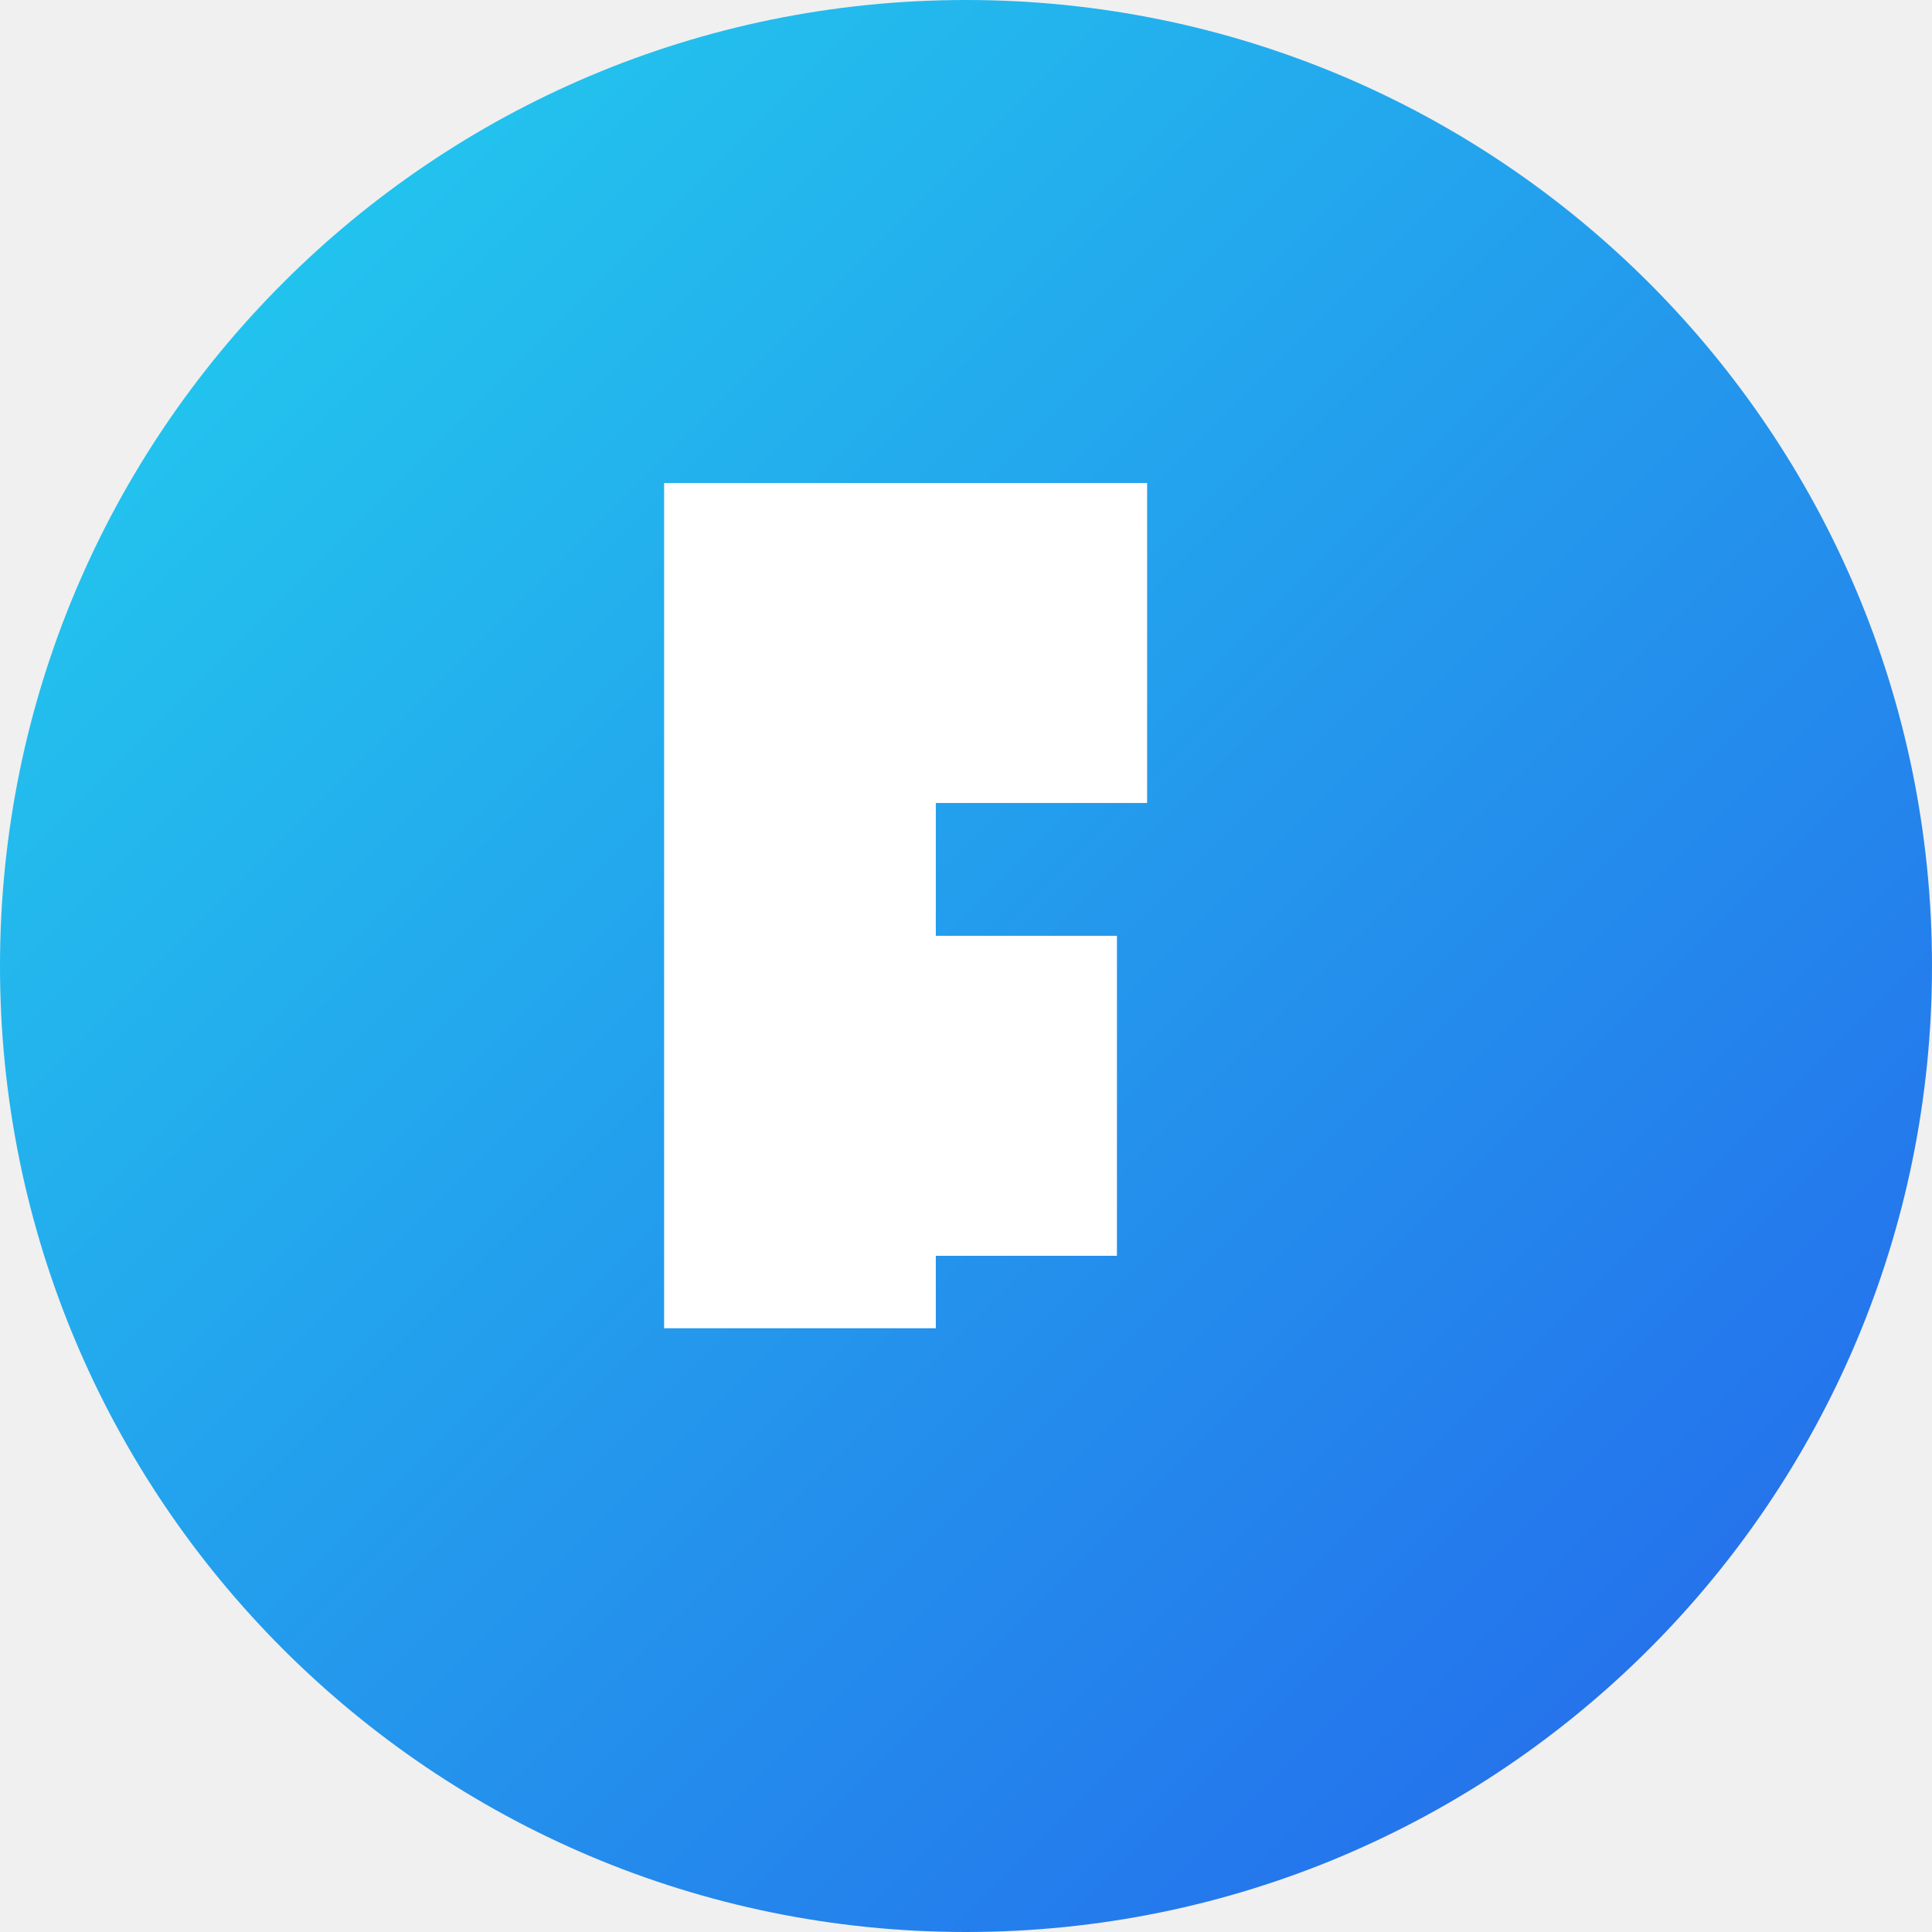
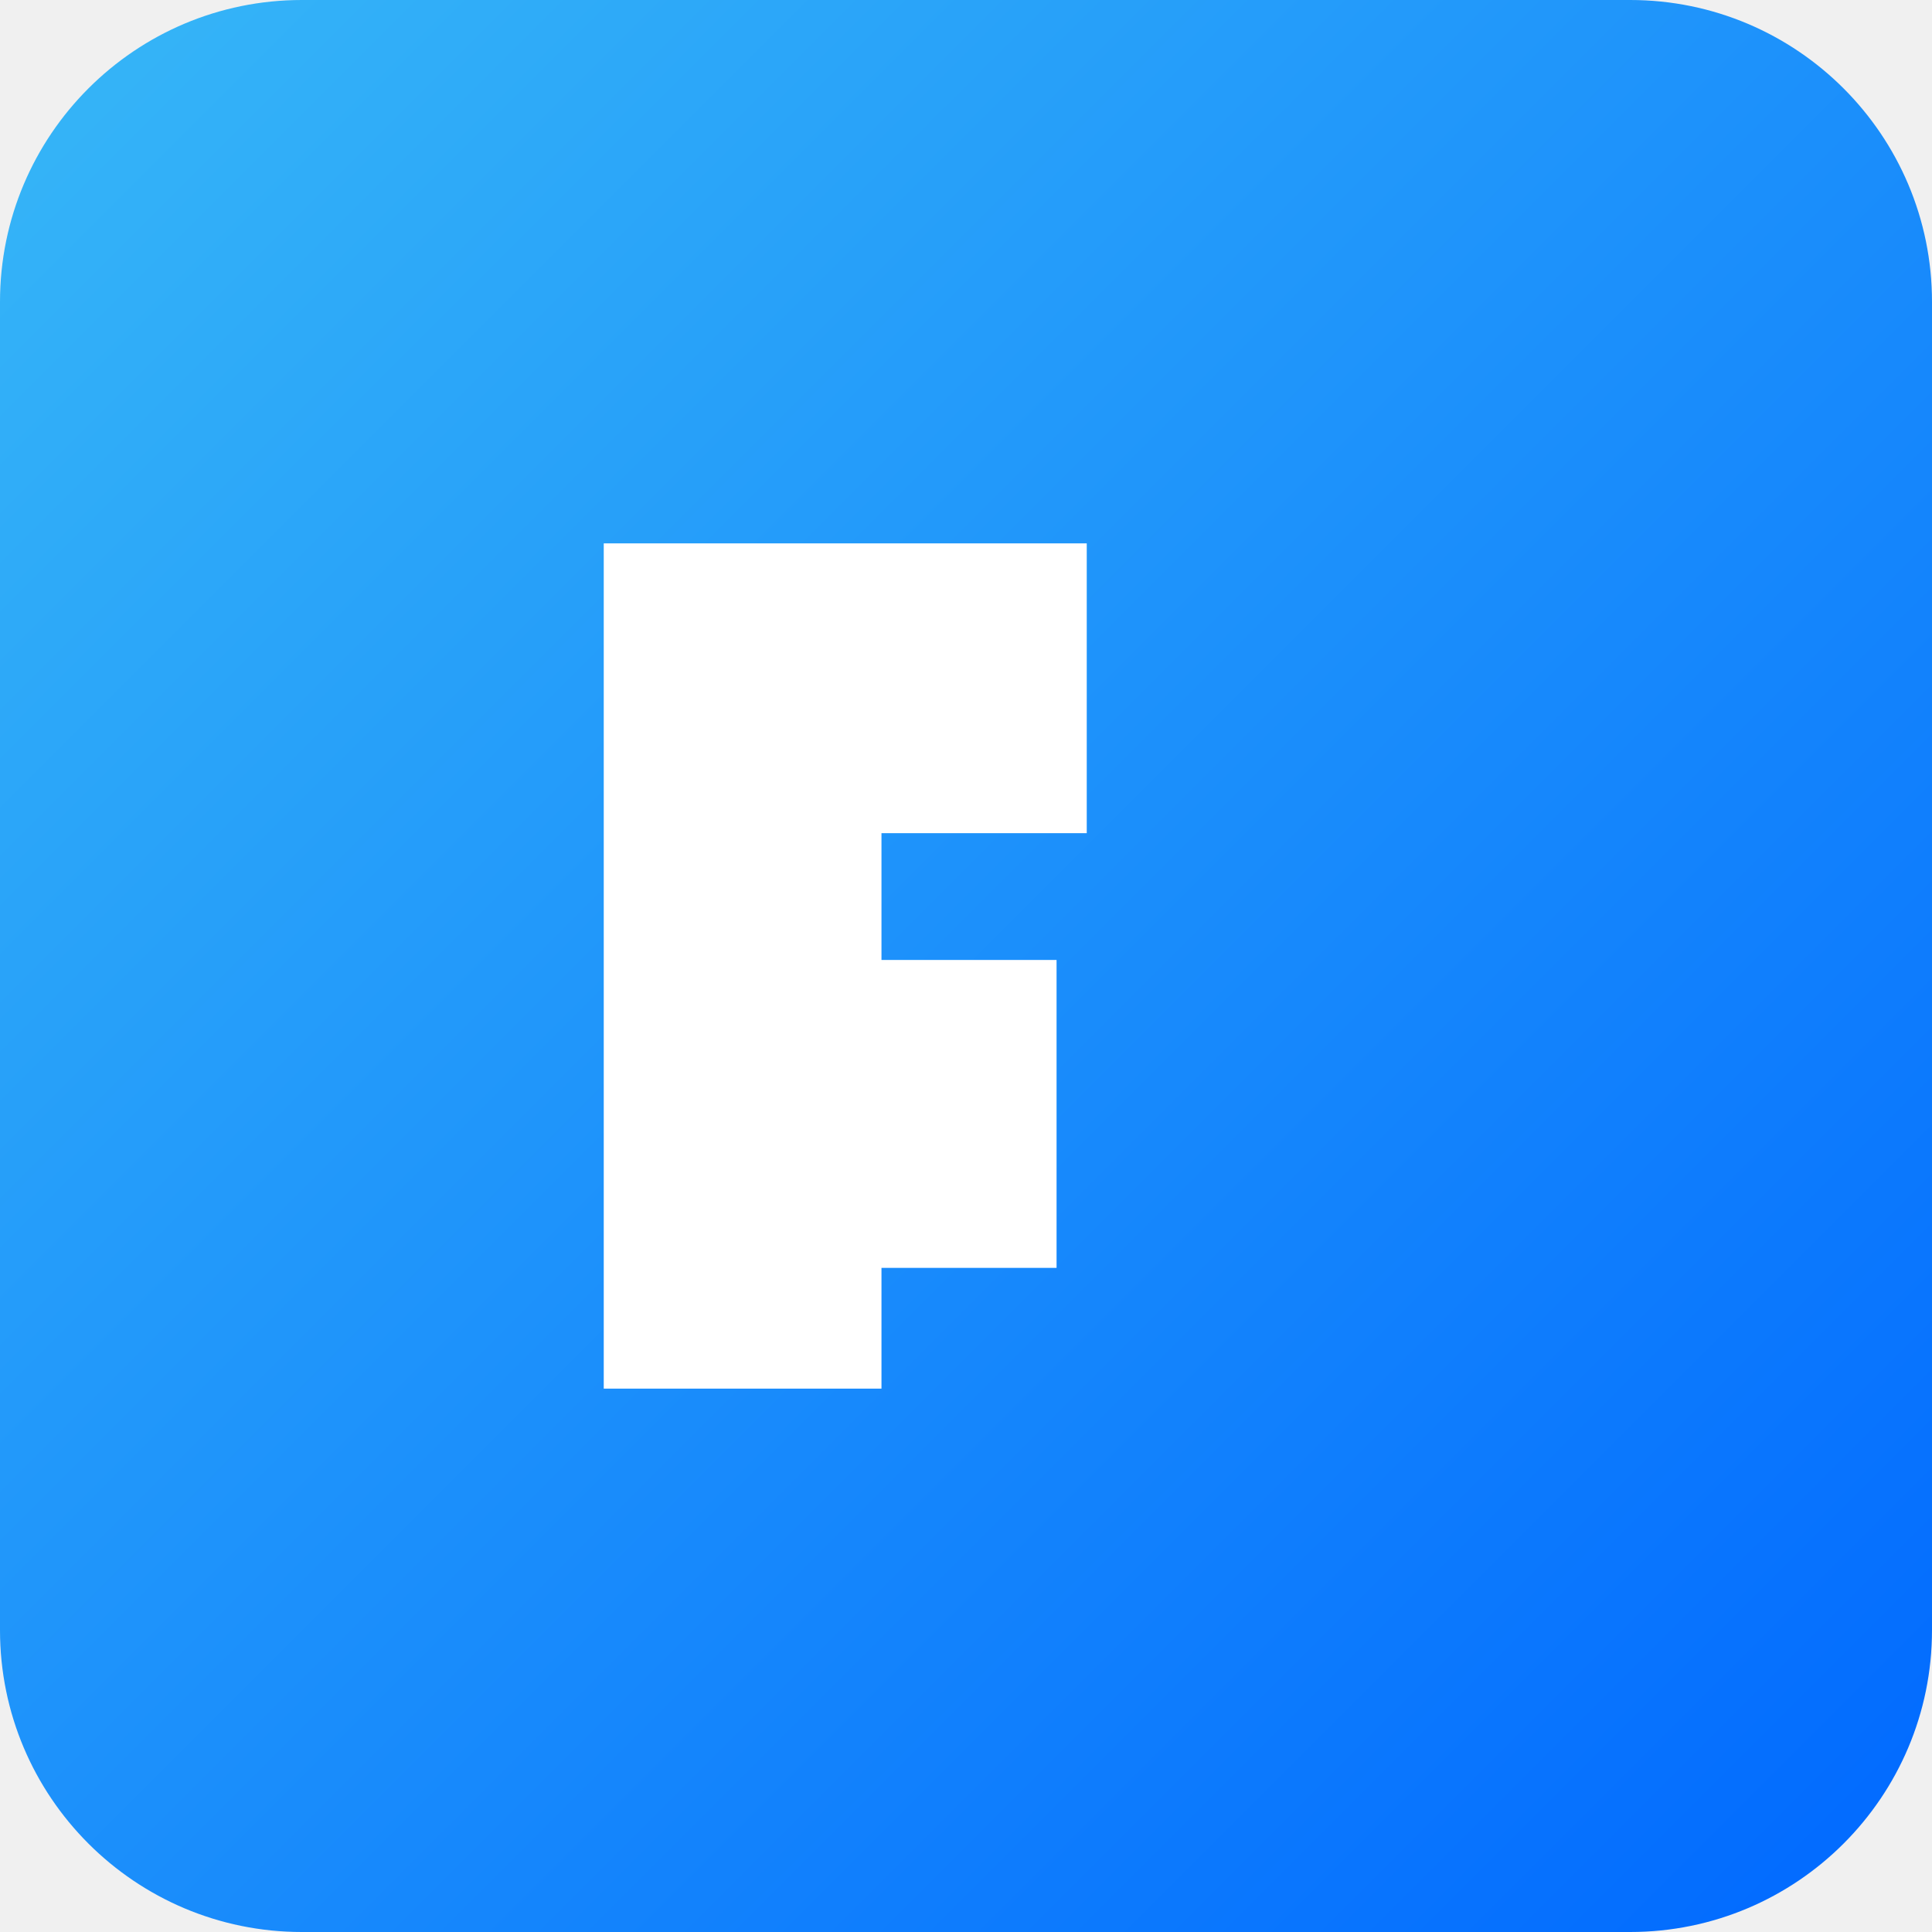
<svg xmlns="http://www.w3.org/2000/svg" width="32" height="32" viewBox="0 0 32 32" fill="none">
-   <circle cx="16" cy="16" r="16" fill="url(#g)" />
-   <path d="M11 22V8h8v5.3h-3.5v2.2h3v5.3h-3V22H11Z" fill="white" />
+   <rect width="32" height="32" rx="5" fill="url(#bg)" />
+   <path d="M10 23V9h8v4.8h-3.4v2.1h2.9V21h-2.9v2H10Z" fill="white" />
  <defs>
-     <linearGradient id="g" x1="0" y1="0" x2="32" y2="32" gradientUnits="userSpaceOnUse">
-       <stop stop-color="#22D3EE" />
-       <stop offset="1" stop-color="#2563EB" />
+     <linearGradient id="bg" x1="0" y1="0" x2="32" y2="32" gradientUnits="userSpaceOnUse">
+       <stop stop-color="#37B7F7" />
+       <stop offset="1" stop-color="#0068FF" />
    </linearGradient>
  </defs>
</svg>
